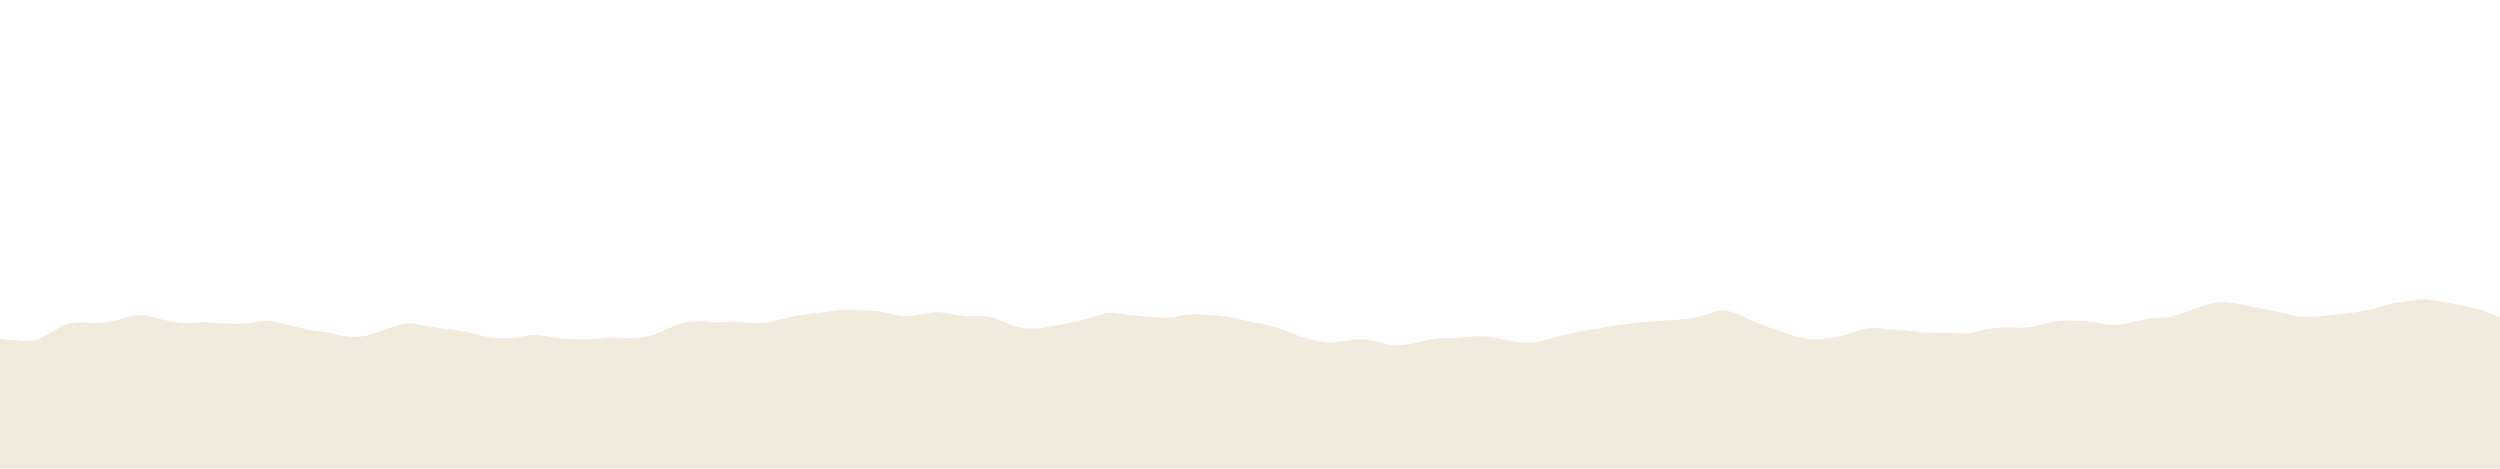
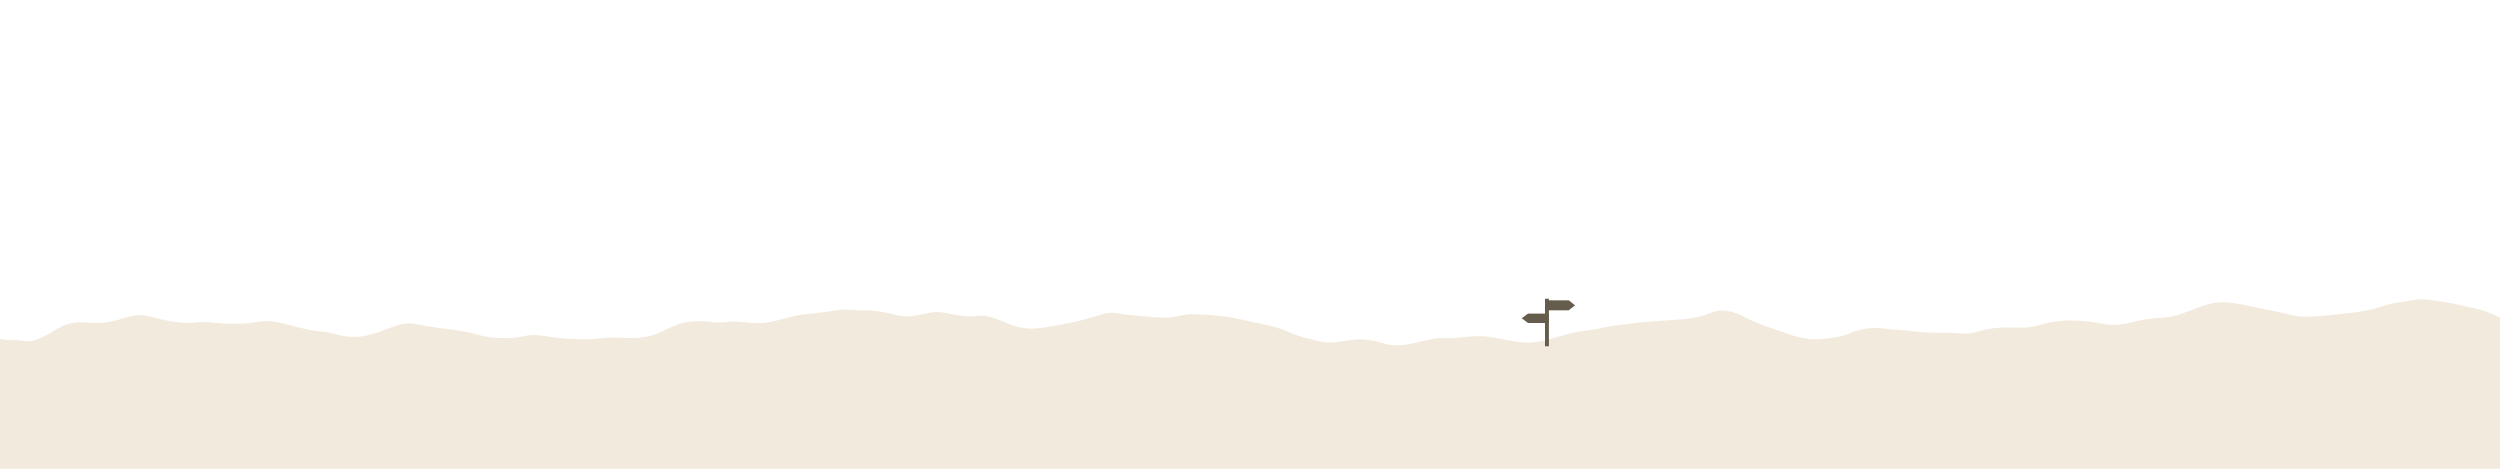
<svg xmlns="http://www.w3.org/2000/svg" viewBox="0 0 1600 300" preserveAspectRatio="xMidYMax slice">
  <defs>
    <linearGradient id="g651" x1="0" y1="0" x2="0" y2="1">
      <stop offset="0" stop-color="#f2eadd" />
      <stop offset=".55" stop-color="#f2eadd" />
    </linearGradient>
  </defs>
  <path d="M-10 300 L-10 213.8 Q0 217.6 5 217.5 Q10 217.4 15 218.2 Q20 219 25 216.8 Q30 214.6 35 211.4 Q40 208.2 45 207 Q50 205.9 55 206.4 Q60 207 65 206.6 Q70 206.3 75 204.8 Q80 203.4 85 202.2 Q90 201.1 95 202.4 Q100 203.7 105 204.8 Q110 205.9 115 206.4 Q120 207 125 206.4 Q130 205.9 135 206.4 Q140 206.9 145 207.1 Q150 207.4 155 207.1 Q160 206.9 165 206 Q170 205 175 205.8 Q180 206.6 185 208 Q190 209.3 195 210.5 Q200 211.8 205 212.1 Q210 212.4 215 213.9 Q220 215.4 225 215.6 Q230 215.8 235 214.7 Q240 213.5 245 211.6 Q250 209.6 255 208 Q260 206.4 265 207.2 Q270 208.1 275 209 Q280 209.9 285 210.4 Q290 211 295 211.8 Q300 212.6 305 214 Q310 215.4 315 216 Q320 216.5 325 216.4 Q330 216.3 335 215.2 Q340 214.1 345 214.6 Q350 215.2 355 216 Q360 216.7 365 216.9 Q370 217.1 375 217.1 Q380 217.1 385 216.5 Q390 215.8 395 216.1 Q400 216.4 405 216.3 Q410 216.3 415 215.2 Q420 214.1 425 211.5 Q430 209 435 207.3 Q440 205.7 445 205.6 Q450 205.4 455 206.1 Q460 206.7 465 206.1 Q470 205.4 475 206.1 Q480 206.7 485 206.8 Q490 206.9 495 205.7 Q500 204.4 505 203.1 Q510 201.7 515 201.2 Q520 200.7 525 200.1 Q530 199.4 535 198.7 Q540 197.9 545 198.3 Q550 198.7 555 198.7 Q560 198.7 565 199.7 Q570 200.8 575 201.9 Q580 203 585 202.1 Q590 201.2 595 200.2 Q600 199.2 605 200.3 Q610 201.3 615 202.1 Q620 202.9 625 202.2 Q630 201.6 635 203.2 Q640 204.7 645 207 Q650 209.2 655 209.9 Q660 210.7 665 210 Q670 209.4 675 208.5 Q680 207.5 685 206.6 Q690 205.6 695 204.2 Q700 202.8 705 201.2 Q710 199.6 715 200.5 Q720 201.5 725 201.8 Q730 202.2 735 202.7 Q740 203.2 745 203.3 Q750 203.3 755 202.1 Q760 200.9 765 201.1 Q770 201.3 775 201.6 Q780 202 785 202.7 Q790 203.4 795 204.6 Q800 205.8 805 206.8 Q810 207.7 815 209.1 Q820 210.4 825 212.6 Q830 214.8 835 216.1 Q840 217.4 845 218.6 Q850 219.7 855 219 Q860 218.3 865 217.6 Q870 216.9 875 217.5 Q880 218 885 219.6 Q890 221.2 895 221 Q900 220.8 905 219.6 Q910 218.3 915 217.3 Q920 216.2 925 216.4 Q930 216.6 935 215.9 Q940 215.3 945 215.2 Q950 215 955 215.9 Q960 216.7 965 217.8 Q970 218.8 975 219.2 Q980 219.5 985 218.6 Q990 217.6 995 216.1 Q1000 214.6 1005 213.4 Q1010 212.1 1015 211.6 Q1020 211.1 1025 209.9 Q1030 208.7 1035 208.2 Q1040 207.7 1045 206.9 Q1050 206.2 1055 205.9 Q1060 205.6 1065 205.2 Q1070 204.8 1075 204.5 Q1080 204.3 1085 203.2 Q1090 202.2 1095 200.2 Q1100 198.1 1105 198.9 Q1110 199.7 1115 202.2 Q1120 204.8 1125 206.8 Q1130 208.8 1135 210.5 Q1140 212.2 1145 213.9 Q1150 215.7 1155 216.5 Q1160 217.4 1165 217 Q1170 216.6 1175 215.8 Q1180 215 1185 212.9 Q1190 210.8 1195 210.2 Q1200 209.6 1205 210.2 Q1210 210.9 1215 211.1 Q1220 211.3 1225 212.1 Q1230 212.8 1235 212.9 Q1240 213 1245 212.9 Q1250 212.9 1255 213.4 Q1260 213.9 1265 212.4 Q1270 210.9 1275 210.2 Q1280 209.5 1285 209.6 Q1290 209.7 1295 209.7 Q1300 209.6 1305 208.1 Q1310 206.6 1315 205.9 Q1320 205.1 1325 205.1 Q1330 205.2 1335 205.6 Q1340 206.1 1345 207.1 Q1350 208.2 1355 207.8 Q1360 207.4 1365 206.1 Q1370 204.8 1375 204.1 Q1380 203.5 1385 203.2 Q1390 202.9 1395 201.2 Q1400 199.5 1405 197.5 Q1410 195.5 1415 194.3 Q1420 193.1 1425 193.5 Q1430 194 1435 194.9 Q1440 195.9 1445 197 Q1450 198.1 1455 199 Q1460 200 1465 201.3 Q1470 202.6 1475 202.7 Q1480 202.7 1485 202.3 Q1490 201.9 1495 201.3 Q1500 200.8 1505 200.2 Q1510 199.6 1515 198.6 Q1520 197.6 1525 195.9 Q1530 194.2 1535 193.6 Q1540 192.9 1545 192 Q1550 191.1 1555 191.9 Q1560 192.7 1565 193.4 Q1570 194.1 1575 195.4 Q1580 196.6 1585 197.6 Q1590 198.7 1595 201 Q1600 203.3 1605 205.1 L1610 300 Z" fill="url(#g651)" />
+   <rect x="988.8" y="191.2" width="2.5" height="30.4" fill="#665c4b" />
+   <path d="M988.8 192.2h15.2l4 3.2l-4 3.2h-15.2z" fill="#665c4b" />
+   <path d="M991.2 200.7h-13.3l-4 3l4 3h13.3z" fill="#665c4b" />
</svg>
